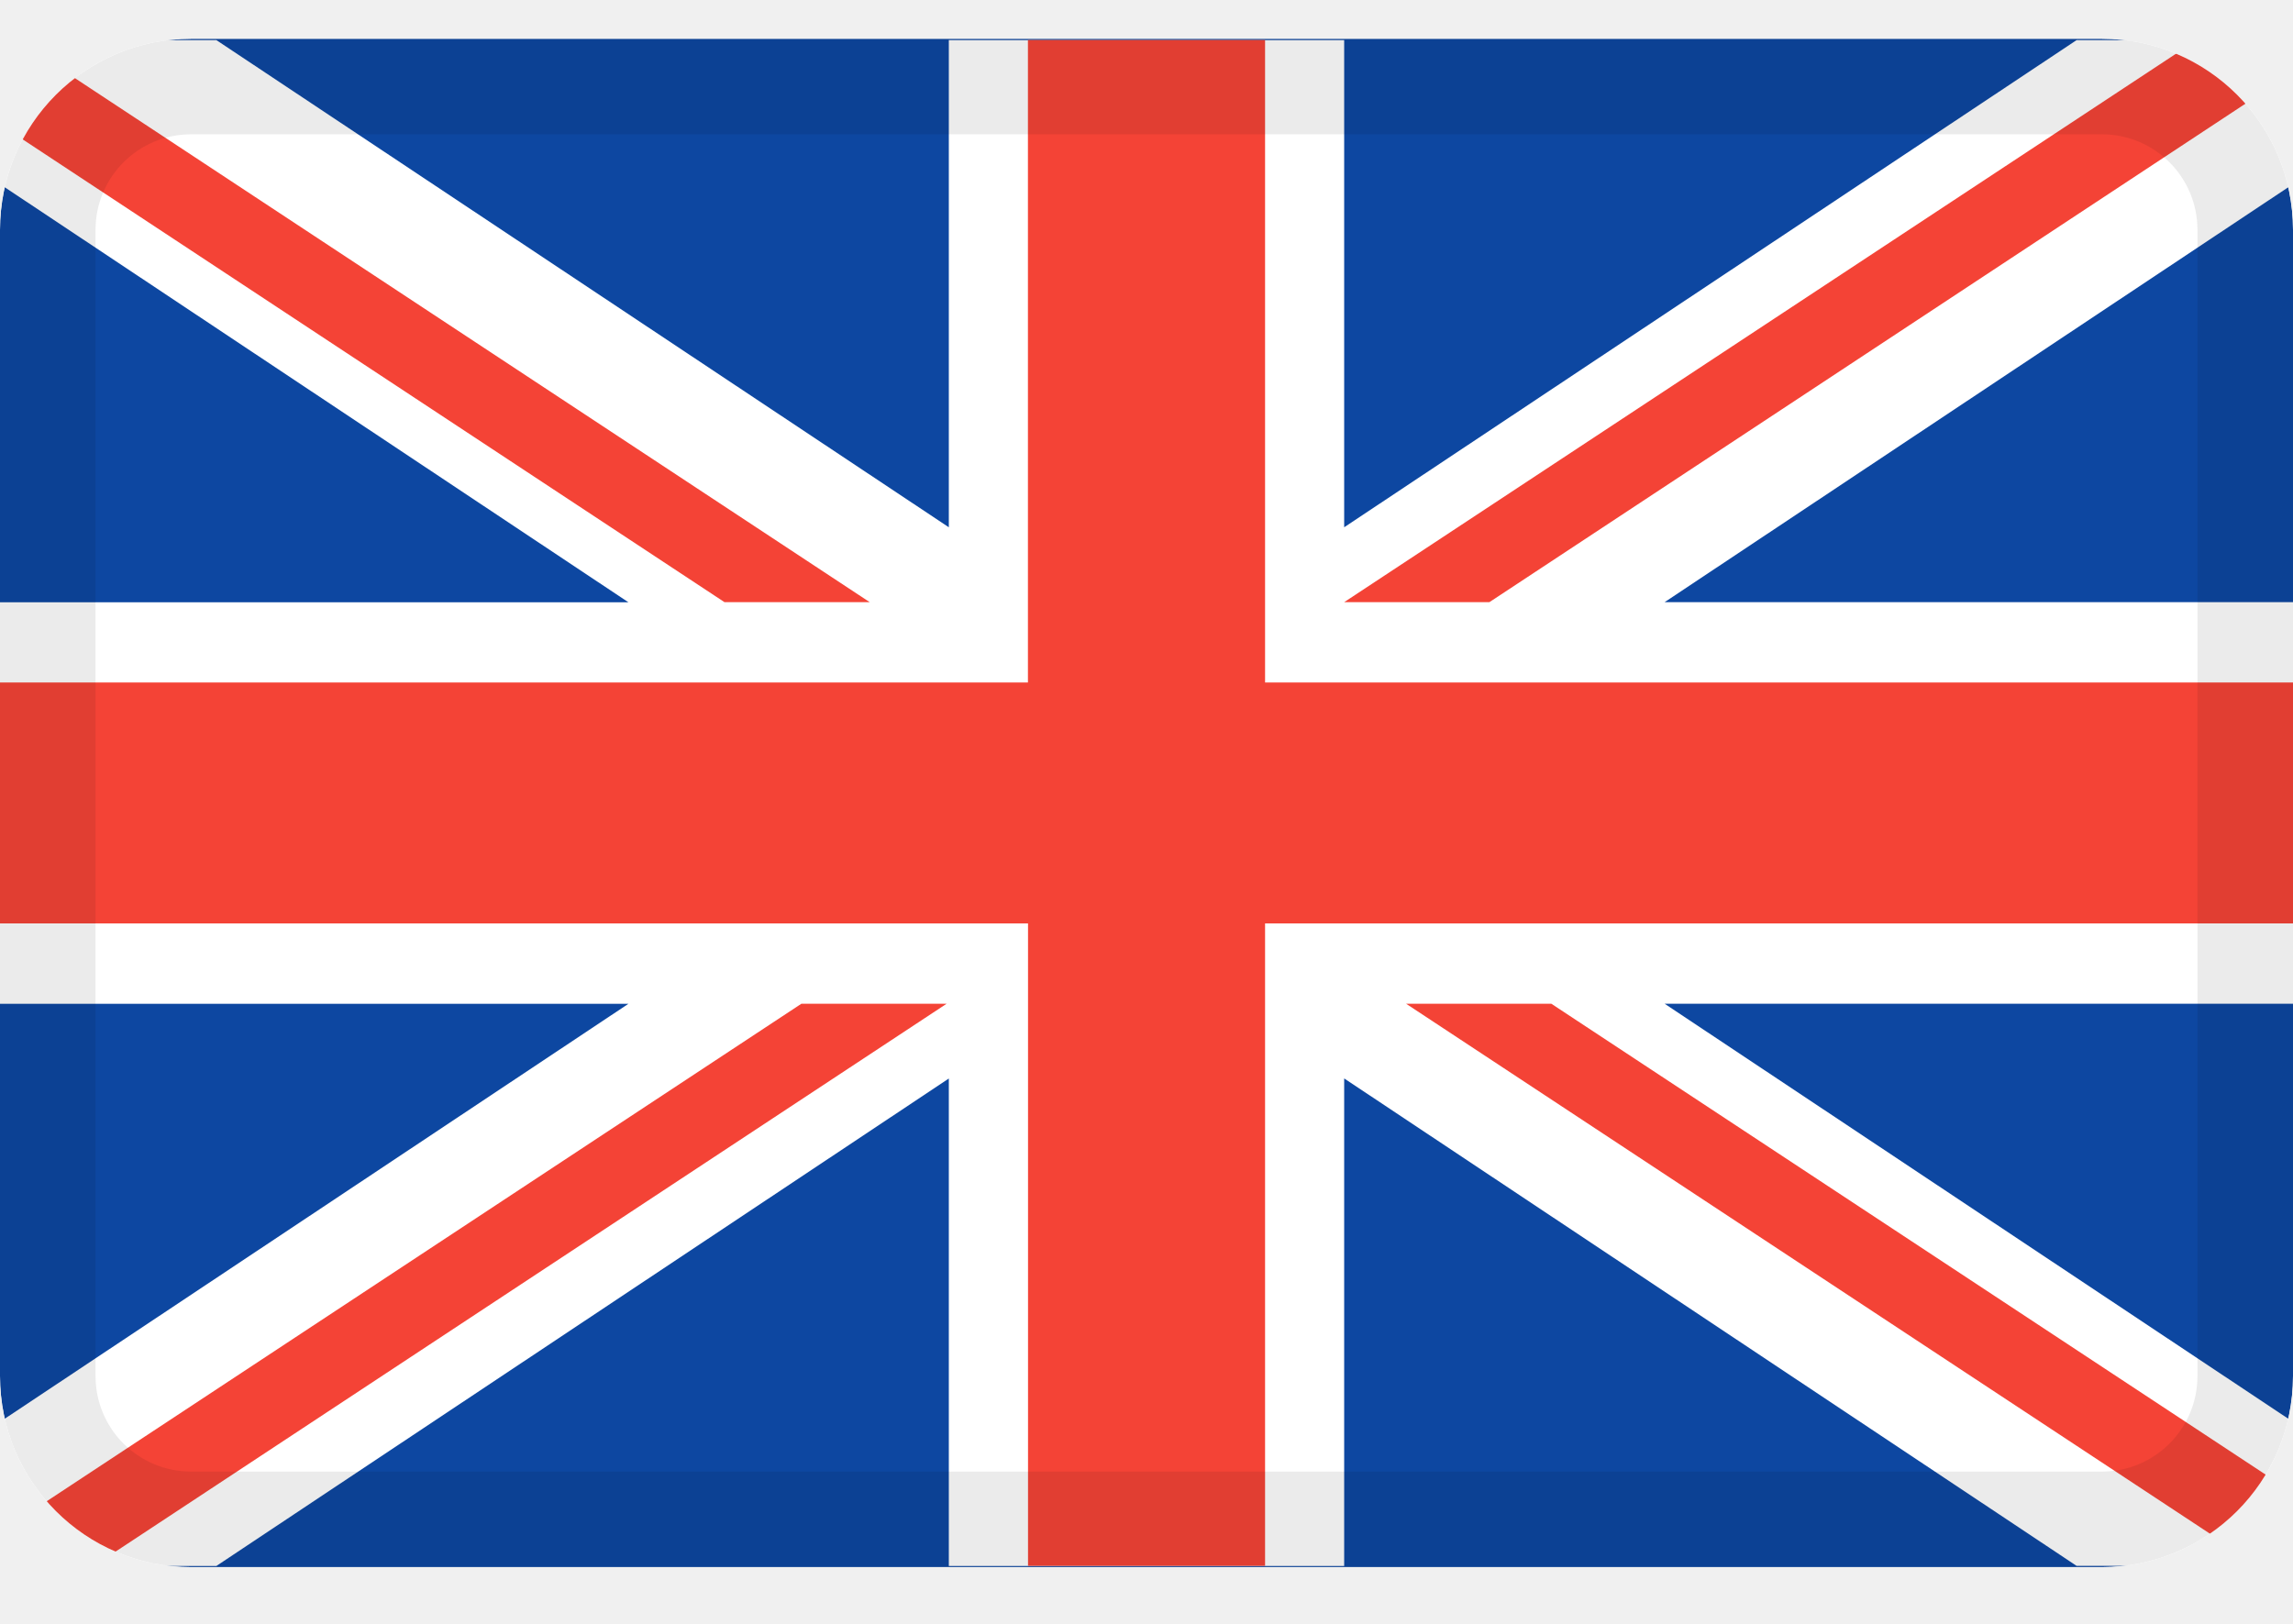
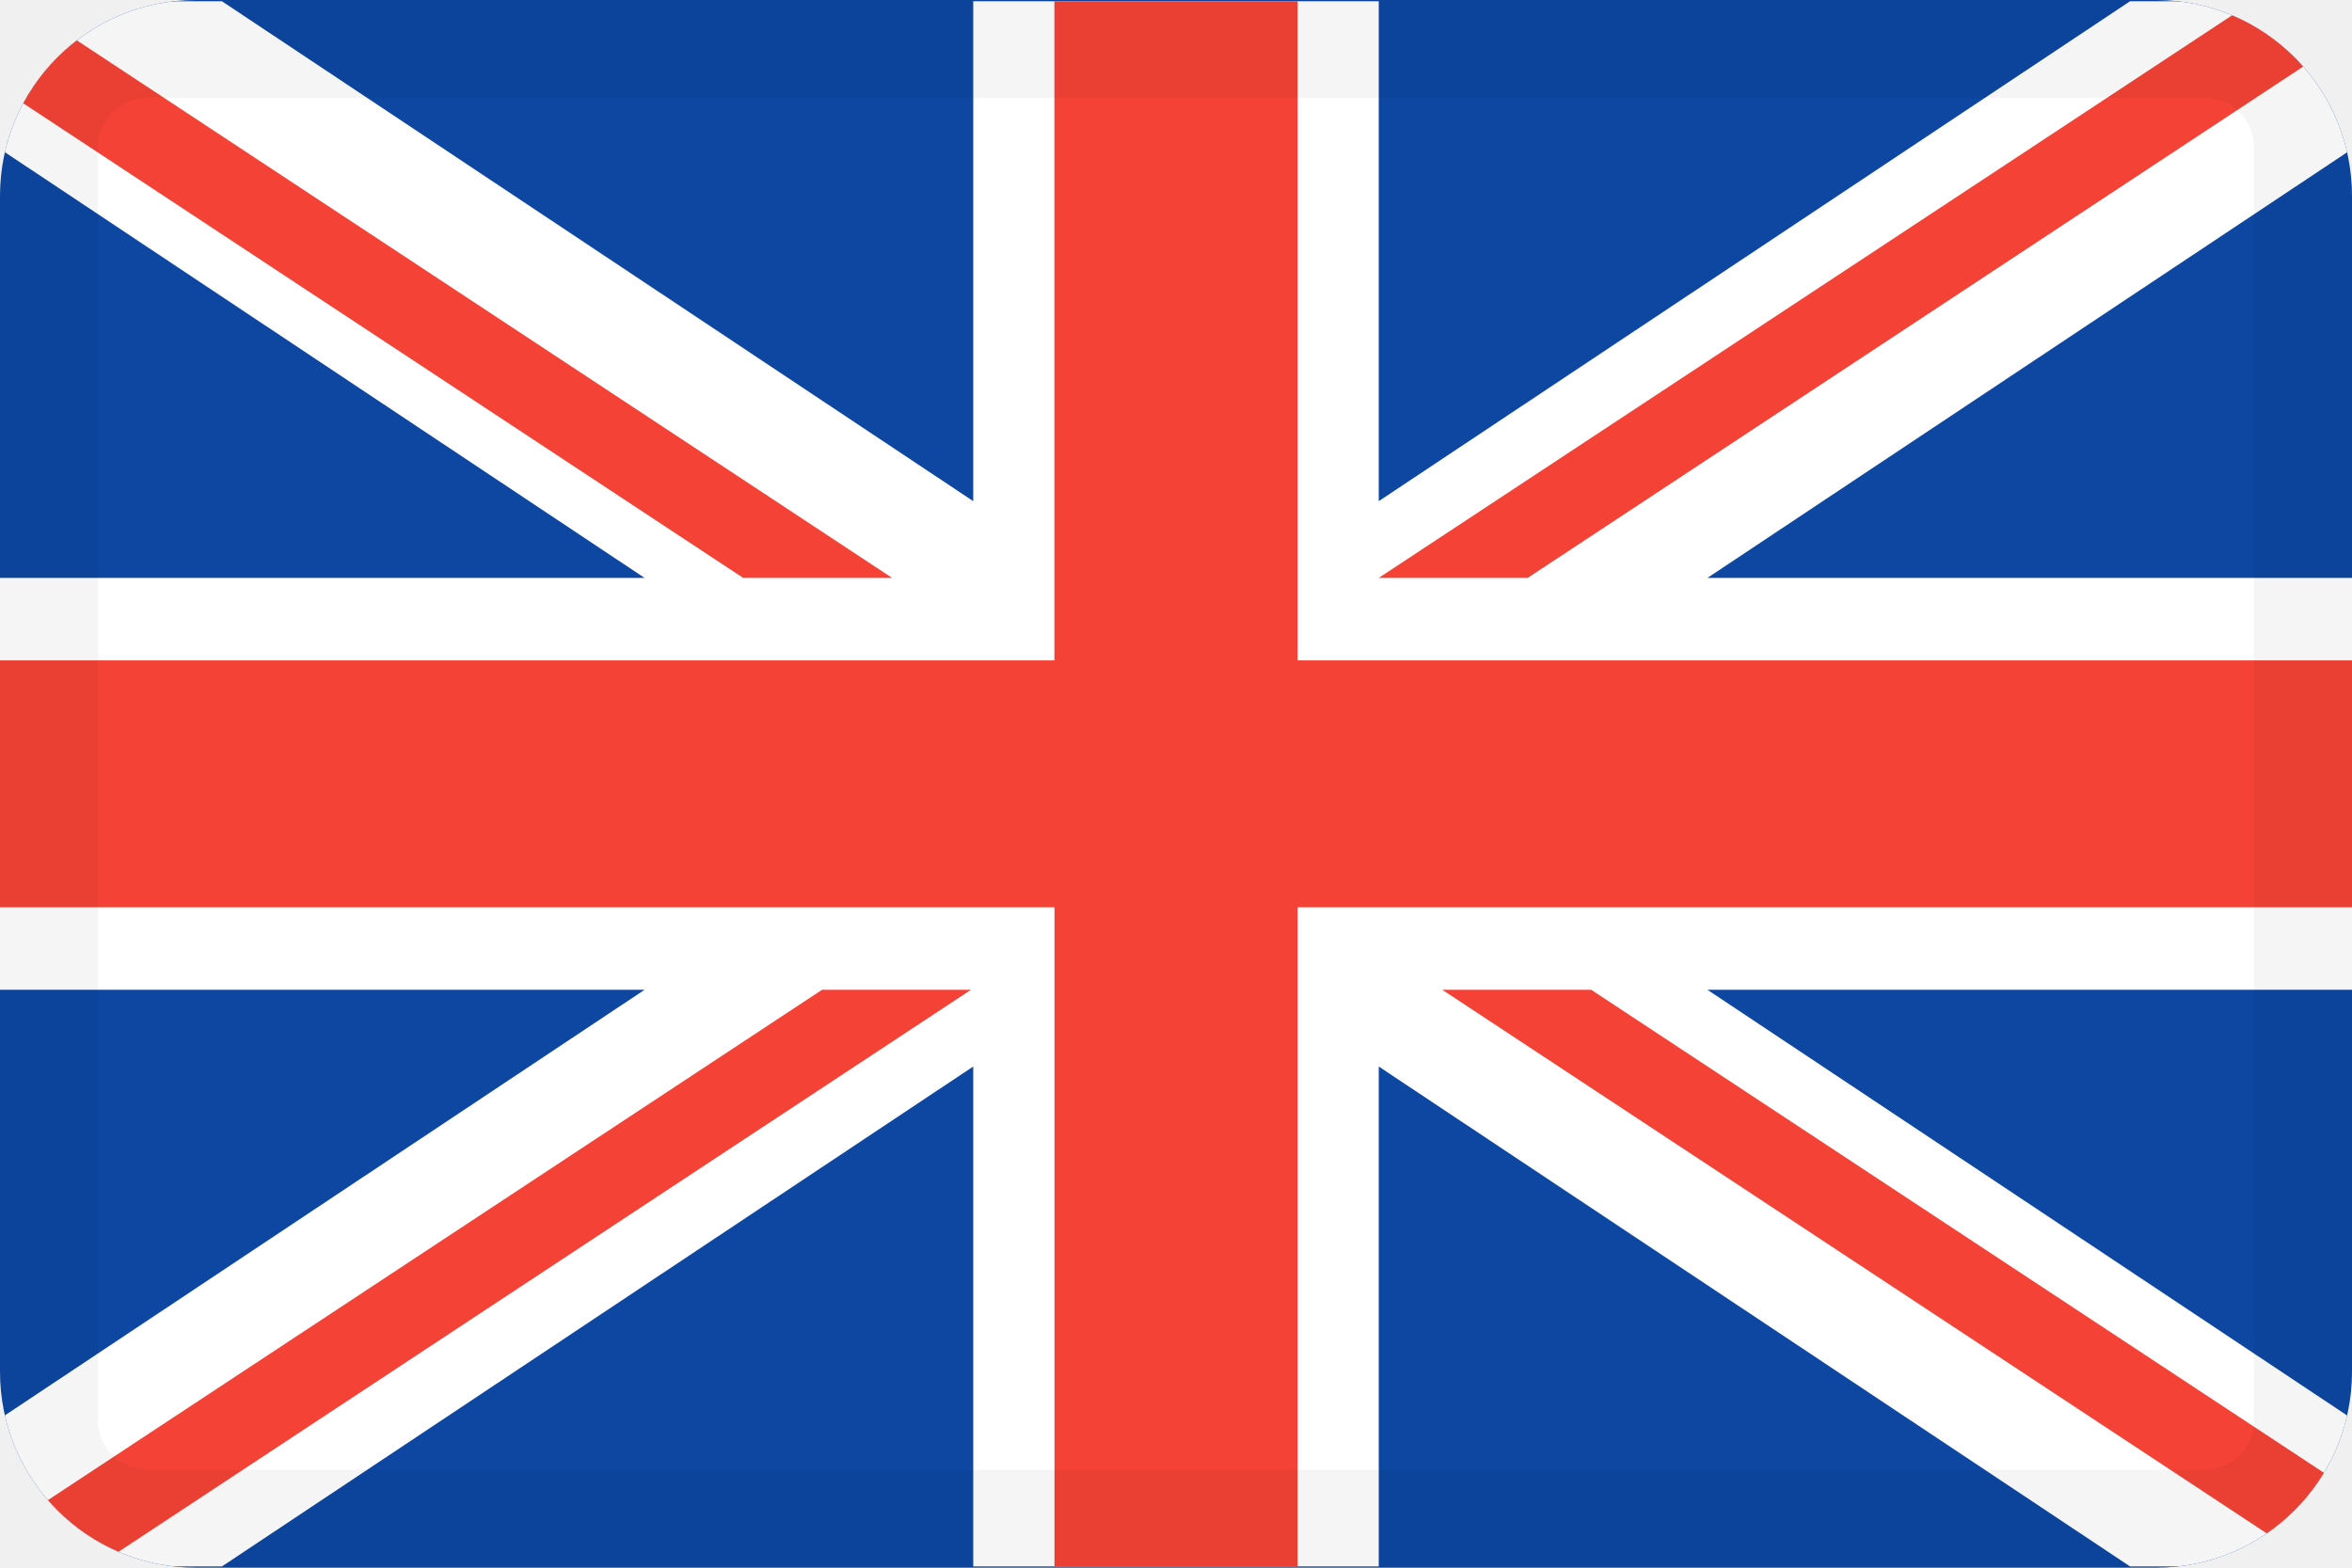
- <svg xmlns="http://www.w3.org/2000/svg" width="24" height="17" fill="none">
-   <mask id="a" style="mask-type:alpha" maskUnits="userSpaceOnUse" x="0" y="0" width="24" height="17">
-     <path d="M22 .406H2a2 2 0 0 0-2 2v12a2 2 0 0 0 2 2h20a2 2 0 0 0 2-2v-12a2 2 0 0 0-2-2Z" fill="#fff" />
-   </mask>
-   <g mask="url(#a)">
-     <path d="M22 .406H2a2 2 0 0 0-2 2v12a2 2 0 0 0 2 2h20a2 2 0 0 0 2-2v-12a2 2 0 0 0-2-2Z" fill="#0D47A1" />
-     <path d="M23.975 1.943A1.806 1.806 0 0 0 22.203.42h-.468L14.069 5.52V.42H9.931V5.52L2.265.42h-.468c-.891 0-1.63.66-1.772 1.524l6.552 4.361H0v4.204h6.577l-6.552 4.36a1.806 1.806 0 0 0 1.772 1.525h.468l7.666-5.103v5.103h4.138V11.29l7.666 5.103h.468c.891 0 1.63-.66 1.772-1.524l-6.552-4.361H24V6.304h-6.577l6.552-4.36Z" fill="#fff" />
-     <path d="M13.241.419v6.726H24v2.522H13.241v6.726H10.76V9.667H0V7.145h10.759V.419h2.482ZM9.908 10.508l-8.746 5.767a1.792 1.792 0 0 1-.606-.389l-.124-.132 7.956-5.246h1.52Zm6.329 0 7.527 4.963c-.113.2-.262.377-.439.521l-.137.102-8.471-5.586h1.52ZM.725.779l8.378 5.525h-1.52L.19 1.428C.316 1.172.5.95.725.78ZM22.824.531a1.8 1.8 0 0 1 .735.517l-7.97 5.256h-1.52L22.823.531Z" fill="#F44336" />
-     <path fill-rule="evenodd" clip-rule="evenodd" d="M22 1.406H2a1 1 0 0 0-1 1v12a1 1 0 0 0 1 1h20a1 1 0 0 0 1-1v-12a1 1 0 0 0-1-1Zm-20-1a2 2 0 0 0-2 2v12a2 2 0 0 0 2 2h20a2 2 0 0 0 2-2v-12a2 2 0 0 0-2-2H2Z" fill="#000" fill-opacity=".08" />
+ <svg xmlns="http://www.w3.org/2000/svg" xmlns:xlink="http://www.w3.org/1999/xlink" width="24" height="16">
+   <defs>
+     <rect id="a" x="0" y="0" width="24" height="16" rx="2" />
+   </defs>
+   <g fill="none" fill-rule="evenodd">
+     <mask id="b" fill="#fff">
+       <use xlink:href="#a" />
+     </mask>
+     <use fill="#0D47A1" xlink:href="#a" />
+     <path d="M23.975 1.537A1.806 1.806 0 0022.203.013h-.468l-7.666 5.102V.013H9.931v5.102L2.265.013h-.468C.906.013.167.673.025 1.537l6.552 4.361H0v4.204h6.577l-6.552 4.36a1.806 1.806 0 001.772 1.525h.468l7.666-5.102v5.102h4.138v-5.102l7.666 5.102h.468c.891 0 1.63-.66 1.772-1.524l-6.552-4.361H24V5.898h-6.577l6.552-4.36z" fill="#FFF" fill-rule="nonzero" mask="url(#b)" />
+     <path d="M13.241.013V6.74H24v2.52H13.241v6.726H10.76V9.26H0V6.74h10.759V.013h2.482zM9.908 10.102l-8.746 5.767a1.793 1.793 0 01-.606-.389l-.124-.132 7.956-5.246h1.52zm6.329 0l7.527 4.963c-.113.2-.262.378-.439.521l-.137.102-8.471-5.586h1.52zM.725.373l8.378 5.525h-1.52L.19 1.023C.316.766.5.543.725.373zM22.824.125a1.8 1.8 0 01.735.517l-7.97 5.256h-1.52L22.824.125z" fill="#F44336" fill-rule="nonzero" mask="url(#b)" />
+     <rect stroke-opacity=".04" stroke="#000" mask="url(#b)" x=".5" y=".5" width="23" height="15" rx="1" />
  </g>
</svg>
